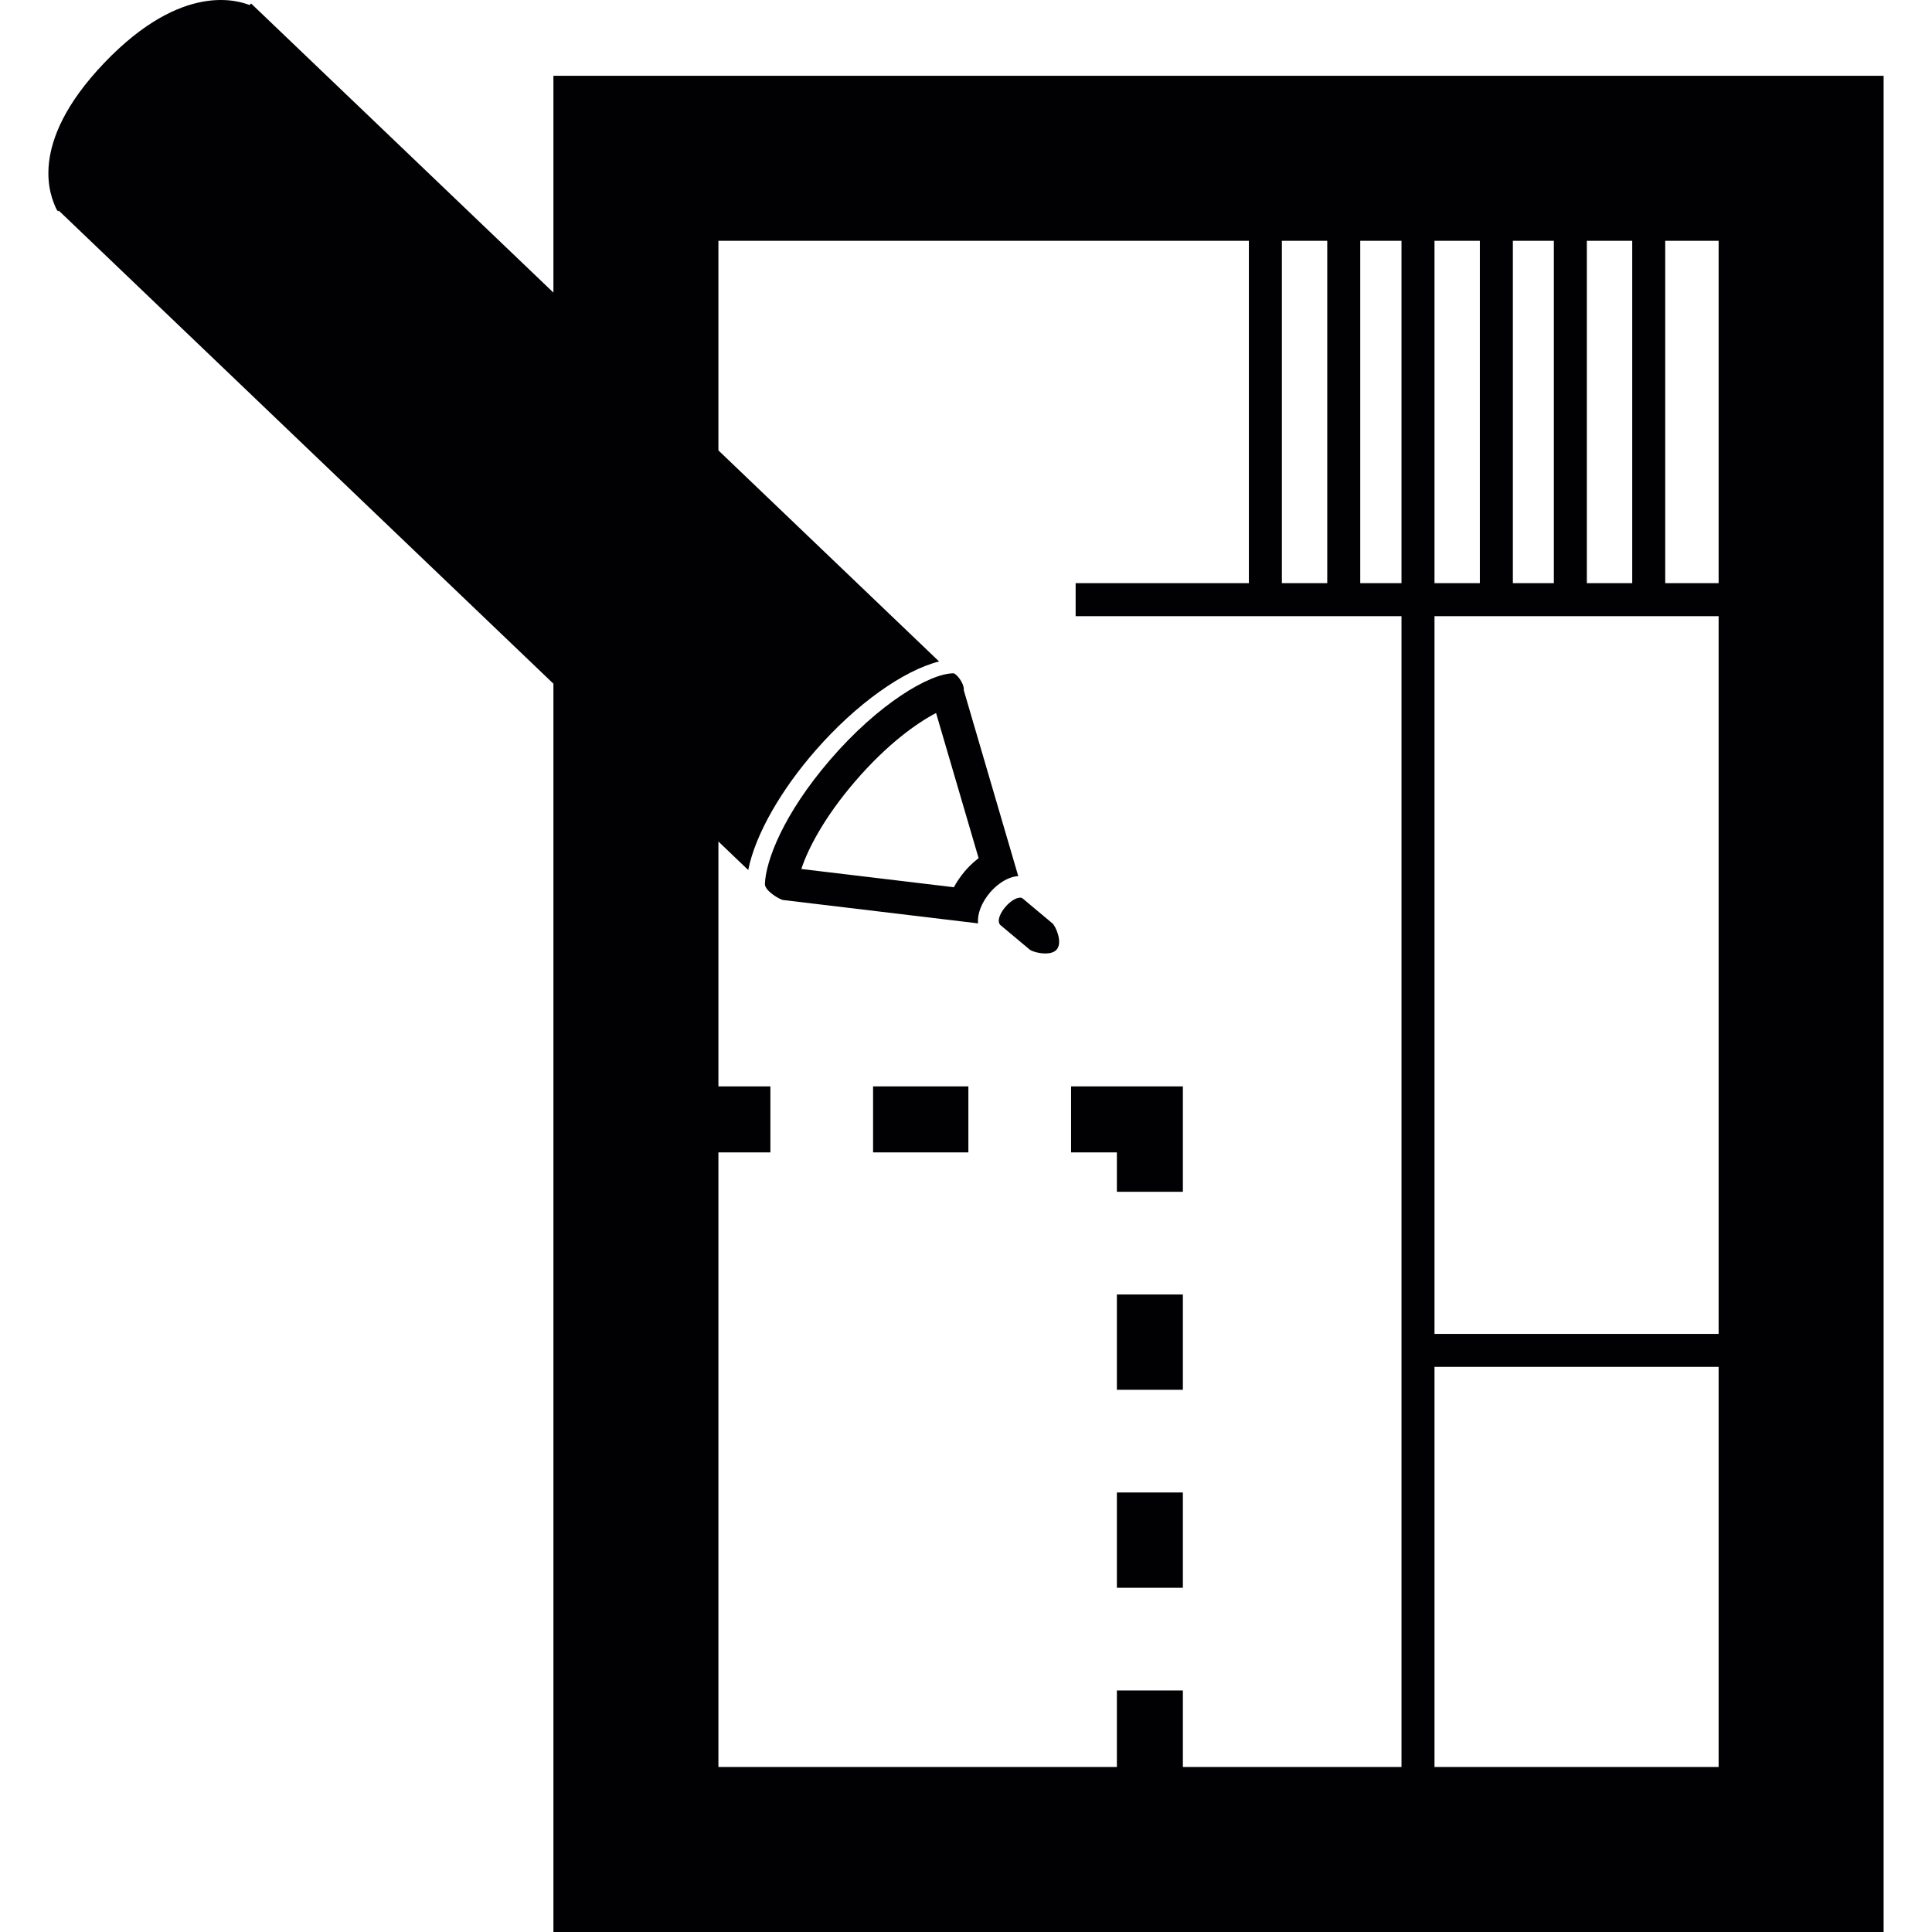
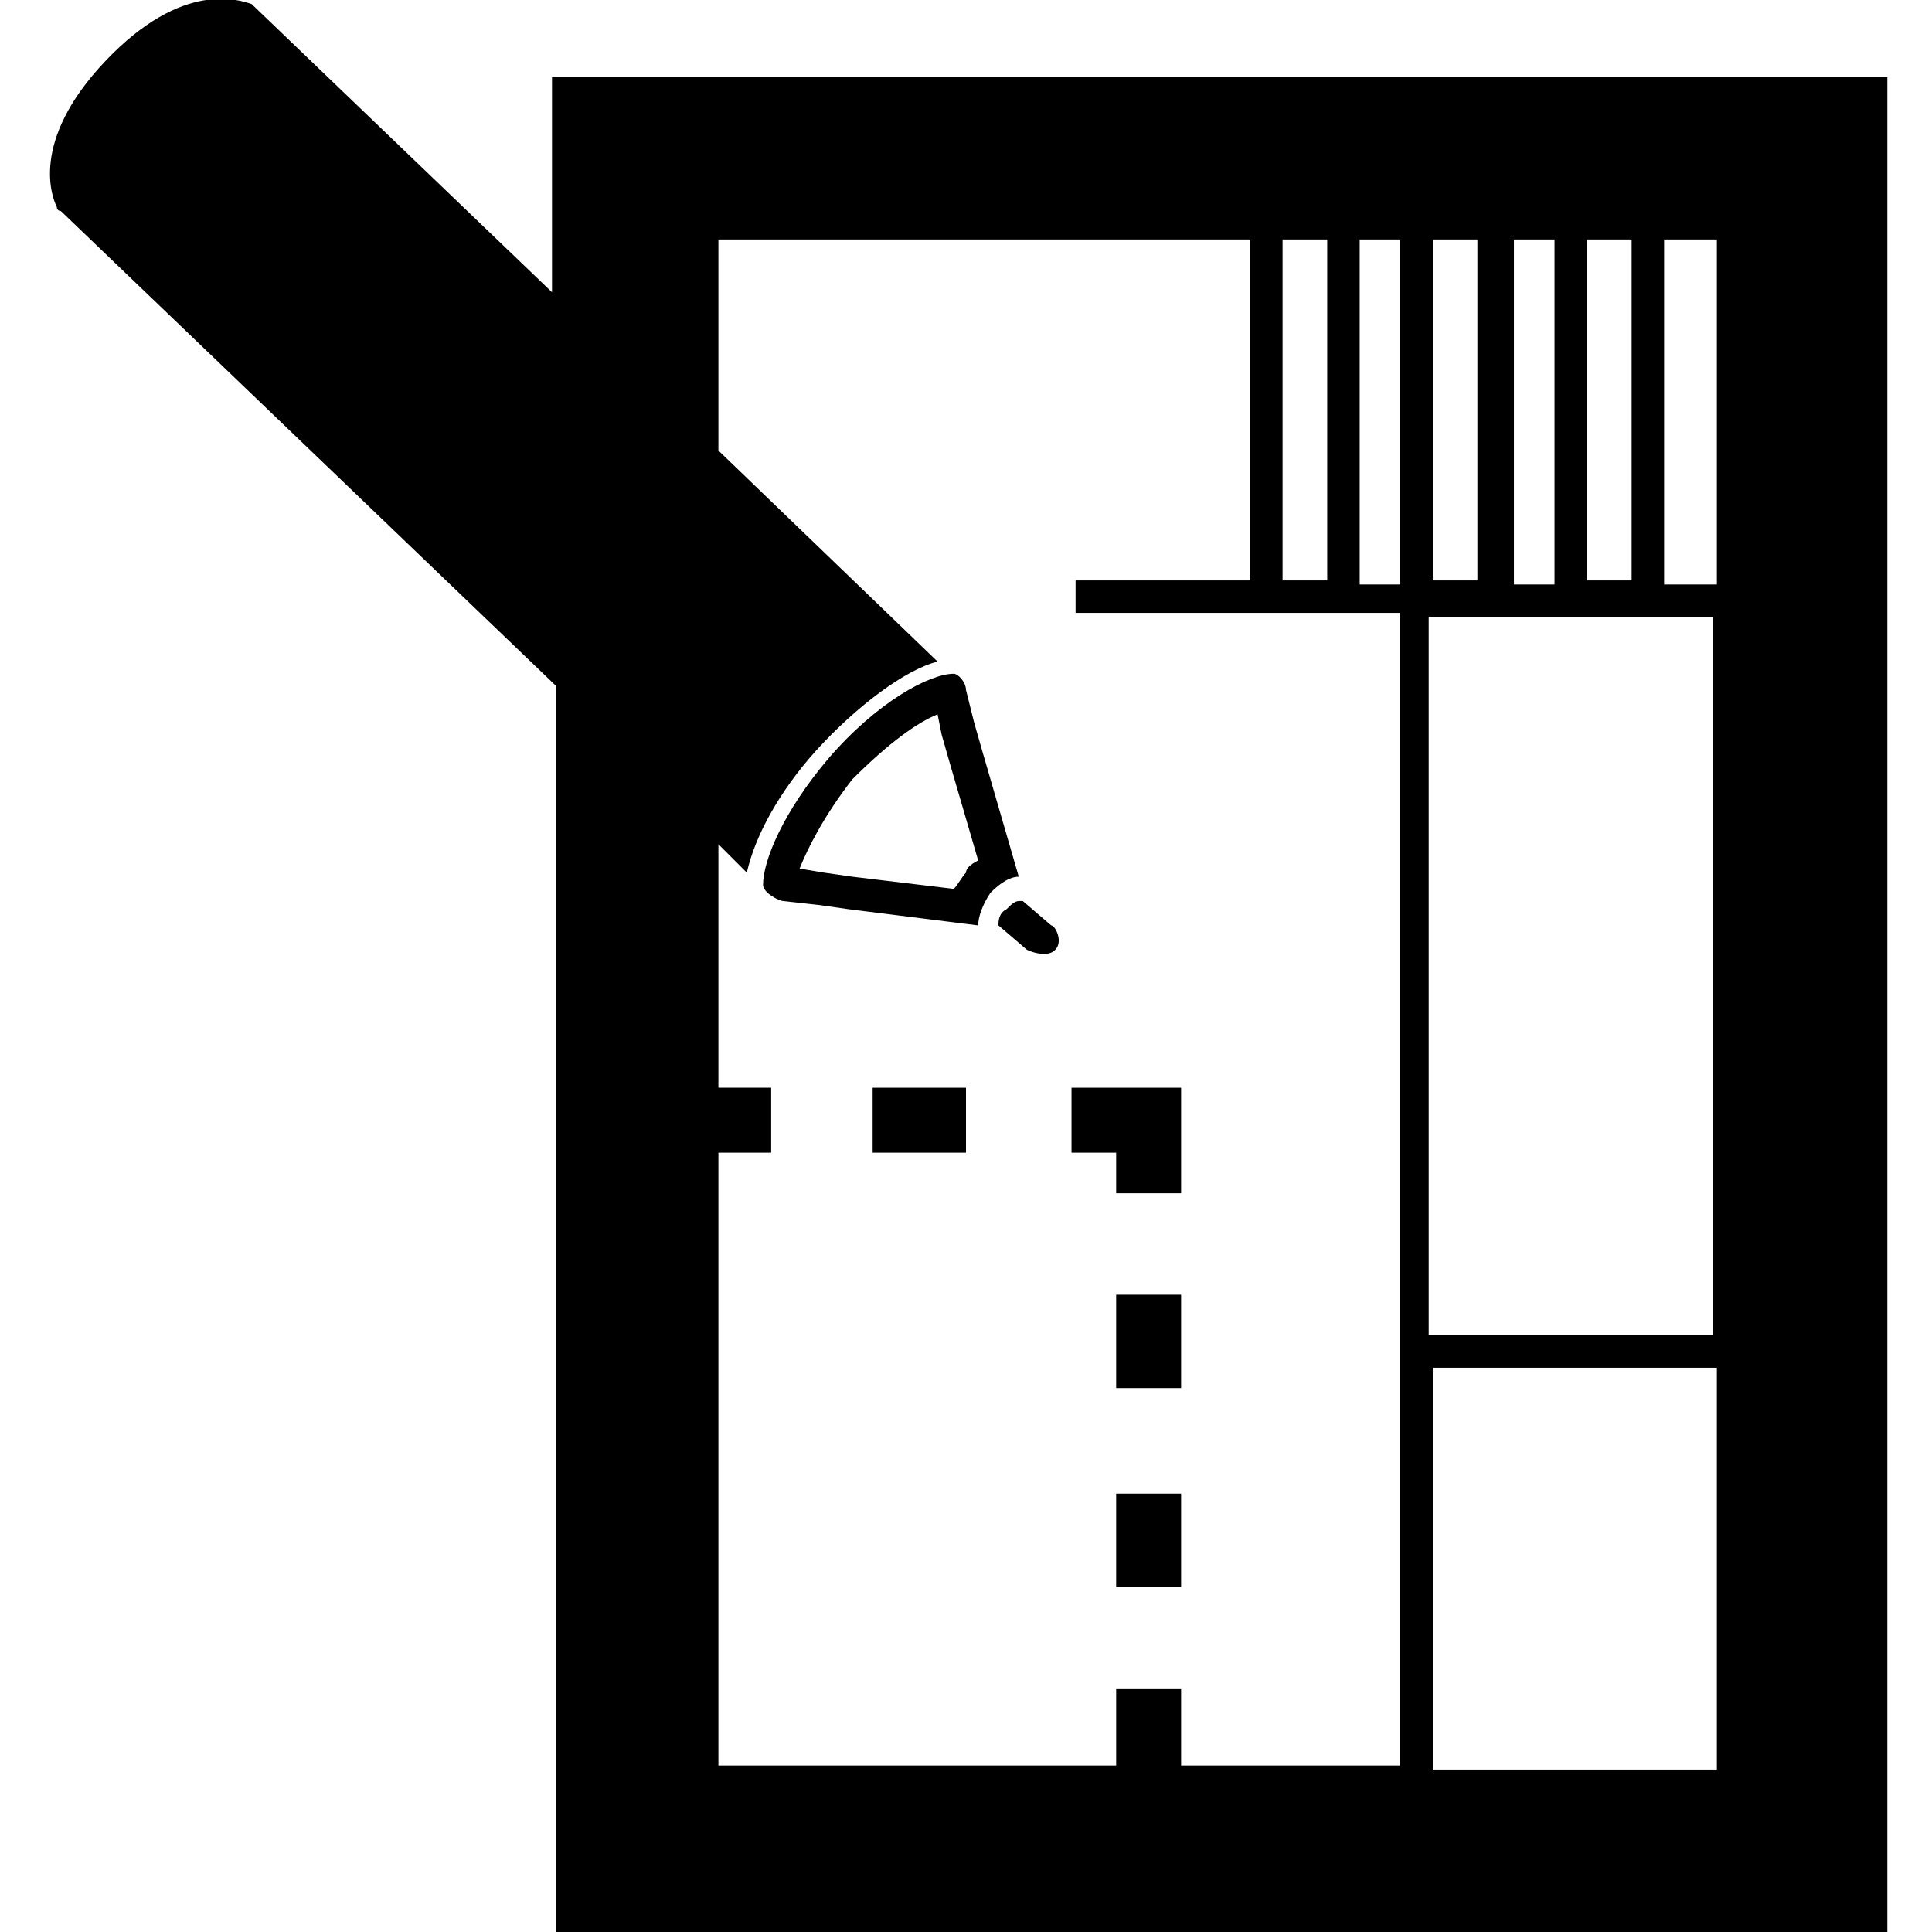
- <svg xmlns="http://www.w3.org/2000/svg" version="1.1" id="Capa_1" x="0px" y="0px" viewBox="0 0 475.902 475.902" style="enable-background:new 0 0 475.902 475.902;" xml:space="preserve">
-   <g>
-     <path style="fill:#010002;" d="M13.734,51.167l0.016,0.016c0.26,0.61,0.545,0.878,0.545,0.878l0.179-0.187l121.847,116.539v307.488   h327.663V18.669H136.321v53.405L61.855,0.86l-0.366,0.382C59.018,0.34,45.094-4.806,25.707,15.467S12.726,48.737,13.734,51.167   L13.734,51.167z M353.354,336.7h69.987v98.559h-69.987V336.7z M353.354,151.775h19.305h10.096h27.434h11.242h1.91v176.796h-69.987   V151.775z M353.354,59.312h11.177v84.334h-11.177V59.312z M390.883,59.312h11.177v84.334h-11.177V59.312z M423.341,143.646h-1.91   h-11.242V59.312h13.152V143.646z M382.755,143.646h-10.096V59.312h10.096V143.646z M345.225,143.646h-10.161V59.312h10.161V143.646   z M315.759,59.312h11.177v84.334h-11.177V59.312z M176.964,59.312h130.667v84.334h-42.675v8.129h42.675h27.434h10.161v176.796   v8.129v98.559h-53.852v-18.85h-16.257v18.85h-98.153V283.864h12.803v-16.257h-12.803v-60.322l7.34,7.023   c1.796-8.99,8.348-20.053,16.639-29.515c10.006-11.437,21.573-19.622,30.376-21.858l-54.356-51.99V59.312z" />
-     <path style="fill:#010002;" d="M204.455,187.191c-11.453,13.315-15.818,24.768-16.038,30.539c-0.065,1.756,3.877,3.983,4.576,3.983   c0.016,0,0.033,0,0.041,0l9.307,1.114l6.934,0.829l31.653,3.796c0-0.016-0.016-0.033-0.016-0.057   c-0.187-2.365,0.894-5.121,2.967-7.56c1.008-1.179,3.65-3.796,6.942-4.032l-9.031-30.807l-1.951-6.657l-2.43-8.307   c0.146-1.829-1.951-4.178-2.536-4.178C229.011,165.862,216.363,173.34,204.455,187.191z M230.58,175.632l1.463,4.999l1.951,6.657   l7.064,24.093c-1.561,1.195-2.707,2.414-3.365,3.195c-1.081,1.268-1.992,2.609-2.731,3.975l-24.719-2.959l-6.934-0.829   l-5.918-0.707c1.626-4.991,5.69-12.794,13.225-21.557C218.606,183.192,225.995,178.014,230.58,175.632z" />
-     <path style="fill:#010002;" d="M246.227,227.582c0.041,0.057,0.041,0.146,0.089,0.195l7.332,6.137   c0.471,0.39,2.203,0.951,3.853,0.951c1.105,0,2.17-0.252,2.788-0.967c1.544-1.78-0.26-5.788-1.049-6.446l-7.332-6.137   c-0.171-0.146-0.398-0.211-0.667-0.211c-0.049,0-0.106,0.024-0.154,0.033c-0.935,0.081-2.26,0.902-3.398,2.219   C246.244,225.021,245.666,226.81,246.227,227.582z" />
-     <polygon style="fill:#010002;" points="275.116,293.57 291.373,293.57 291.373,267.607 263.834,267.607 263.834,283.864   275.116,283.864  " />
-     <rect x="215.062" y="267.607" style="fill:#010002;" width="23.475" height="16.257" />
-     <rect x="275.116" y="318.866" style="fill:#010002;" width="16.257" height="23.475" />
-     <rect x="275.116" y="367.637" style="fill:#010002;" width="16.257" height="23.475" />
-   </g>
-   <g>
- </g>
-   <g>
- </g>
-   <g>
- </g>
-   <g>
- </g>
-   <g>
- </g>
-   <g>
- </g>
-   <g>
- </g>
-   <g>
- </g>
-   <g>
- </g>
-   <g>
- </g>
-   <g>
- </g>
-   <g>
- </g>
-   <g>
- </g>
-   <g>
- </g>
-   <g>
- </g>
+ <svg xmlns="http://www.w3.org/2000/svg" id="home-about" version="1" x="0" y="0" viewBox="0 0 476 476" xml:space="preserve">
+   <path d="M14 51l0 0c0 1 1 1 1 1l0 0 122 117v307h328V19H136v53L62 1l0 0C59 0 45-5 26 15S13 49 14 51L14 51zM353 337h70v99h-70V337zM353 152h19 10 27 11 2v177h-70V152zM353 59h11v84h-11V59zM391 59h11v84h-11V59zM423 144h-2 -11V59h13V144zM383 144h-10V59h10V144zM345 144h-10V59h10V144zM316 59h11v84h-11V59zM177 59h131v84h-43v8h43 27 10v177 8 99h-54v-19h-16v19h-98V284h13v-16h-13v-60l7 7c2-9 8-20 17-30 10-11 22-20 30-22l-54-52V59zM204 187c-11 13-16 25-16 31 0 2 4 4 5 4 0 0 0 0 0 0l9 1 7 1 32 4c0 0 0 0 0 0 0-2 1-5 3-8 1-1 4-4 7-4l-9-31 -2-7 -2-8c0-2-2-4-3-4C229 166 216 173 204 187zM231 176l1 5 2 7 7 24c-2 1-3 2-3 3 -1 1-2 3-3 4l-25-3 -7-1 -6-1c2-5 6-13 13-22C219 183 226 178 231 176zM246 228c0 0 0 0 0 0l7 6c0 0 2 1 4 1 1 0 2 0 3-1 2-2 0-6-1-6l-7-6c0 0 0 0-1 0 0 0 0 0 0 0 -1 0-2 1-3 2C246 225 246 227 246 228z" />
+   <polygon points="275 294 291 294 291 268 264 268 264 284 275 284 " />
+   <rect x="215" y="268" width="23" height="16" />
+   <rect x="275" y="319" width="16" height="23" />
+   <rect x="275" y="368" width="16" height="23" />
</svg>
